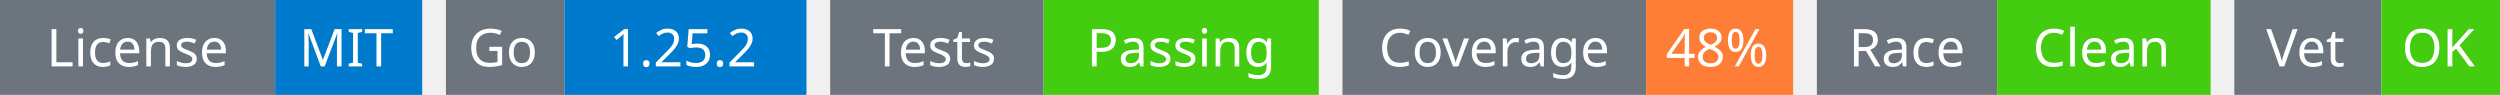
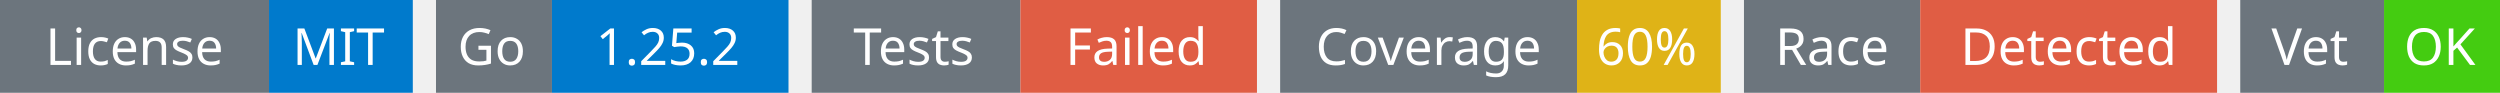
- <svg xmlns="http://www.w3.org/2000/svg" width="527" height="20" viewBox="0 0 527 20">
+ <svg xmlns="http://www.w3.org/2000/svg" width="539" height="20" viewBox="0 0 539 20">
  <g transform="translate(0, 0)">
    <rect x="0" y="0" width="58" height="20" fill="#6c757d" />
    <rect x="58" y="0" width="31" height="20" fill="#007acc" />
    <text x="29" y="14" text-anchor="middle" font-family="sans-serif" font-size="11" fill="white">License</text>
    <text x="73" y="14" text-anchor="middle" font-family="sans-serif" font-size="11" fill="white">MIT</text>
  </g>
  <g transform="translate(94, 0)">
    <rect x="0" y="0" width="25" height="20" fill="#6c757d" />
    <rect x="25" y="0" width="51" height="20" fill="#007acc" />
    <text x="12" y="14" text-anchor="middle" font-family="sans-serif" font-size="11" fill="white">Go</text>
    <text x="50" y="14" text-anchor="middle" font-family="sans-serif" font-size="11" fill="white">1.25.2</text>
  </g>
  <g transform="translate(175, 0)">
    <rect x="0" y="0" width="45" height="20" fill="#6c757d" />
-     <rect x="45" y="0" width="58" height="20" fill="#4c1" />
+     <rect x="45" y="0" width="51" height="20" fill="#e05d44" />
    <text x="22" y="14" text-anchor="middle" font-family="sans-serif" font-size="11" fill="white">Tests</text>
-     <text x="74" y="14" text-anchor="middle" font-family="sans-serif" font-size="11" fill="white">Passing</text>
+     <text x="70" y="14" text-anchor="middle" font-family="sans-serif" font-size="11" fill="white">Failed</text>
  </g>
-   <g transform="translate(283, 0)">
+   <g transform="translate(276, 0)">
    <rect x="0" y="0" width="64" height="20" fill="#6c757d" />
-     <rect x="64" y="0" width="31" height="20" fill="#fe7d37" />
+     <rect x="64" y="0" width="31" height="20" fill="#dfb317" />
    <text x="32" y="14" text-anchor="middle" font-family="sans-serif" font-size="11" fill="white">Coverage</text>
-     <text x="79" y="14" text-anchor="middle" font-family="sans-serif" font-size="11" fill="white">48%</text>
+     <text x="79" y="14" text-anchor="middle" font-family="sans-serif" font-size="11" fill="white">60%</text>
  </g>
-   <g transform="translate(383, 0)">
+   <g transform="translate(376, 0)">
    <rect x="0" y="0" width="38" height="20" fill="#6c757d" />
-     <rect x="38" y="0" width="45" height="20" fill="#4c1" />
+     <rect x="38" y="0" width="64" height="20" fill="#e05d44" />
    <text x="19" y="14" text-anchor="middle" font-family="sans-serif" font-size="11" fill="white">Race</text>
-     <text x="60" y="14" text-anchor="middle" font-family="sans-serif" font-size="11" fill="white">Clean</text>
+     <text x="70" y="14" text-anchor="middle" font-family="sans-serif" font-size="11" fill="white">Detected</text>
  </g>
-   <g transform="translate(471, 0)">
+   <g transform="translate(483, 0)">
    <rect x="0" y="0" width="31" height="20" fill="#6c757d" />
    <rect x="31" y="0" width="25" height="20" fill="#4c1" />
    <text x="15" y="14" text-anchor="middle" font-family="sans-serif" font-size="11" fill="white">Vet</text>
    <text x="43" y="14" text-anchor="middle" font-family="sans-serif" font-size="11" fill="white">OK</text>
  </g>
</svg>
